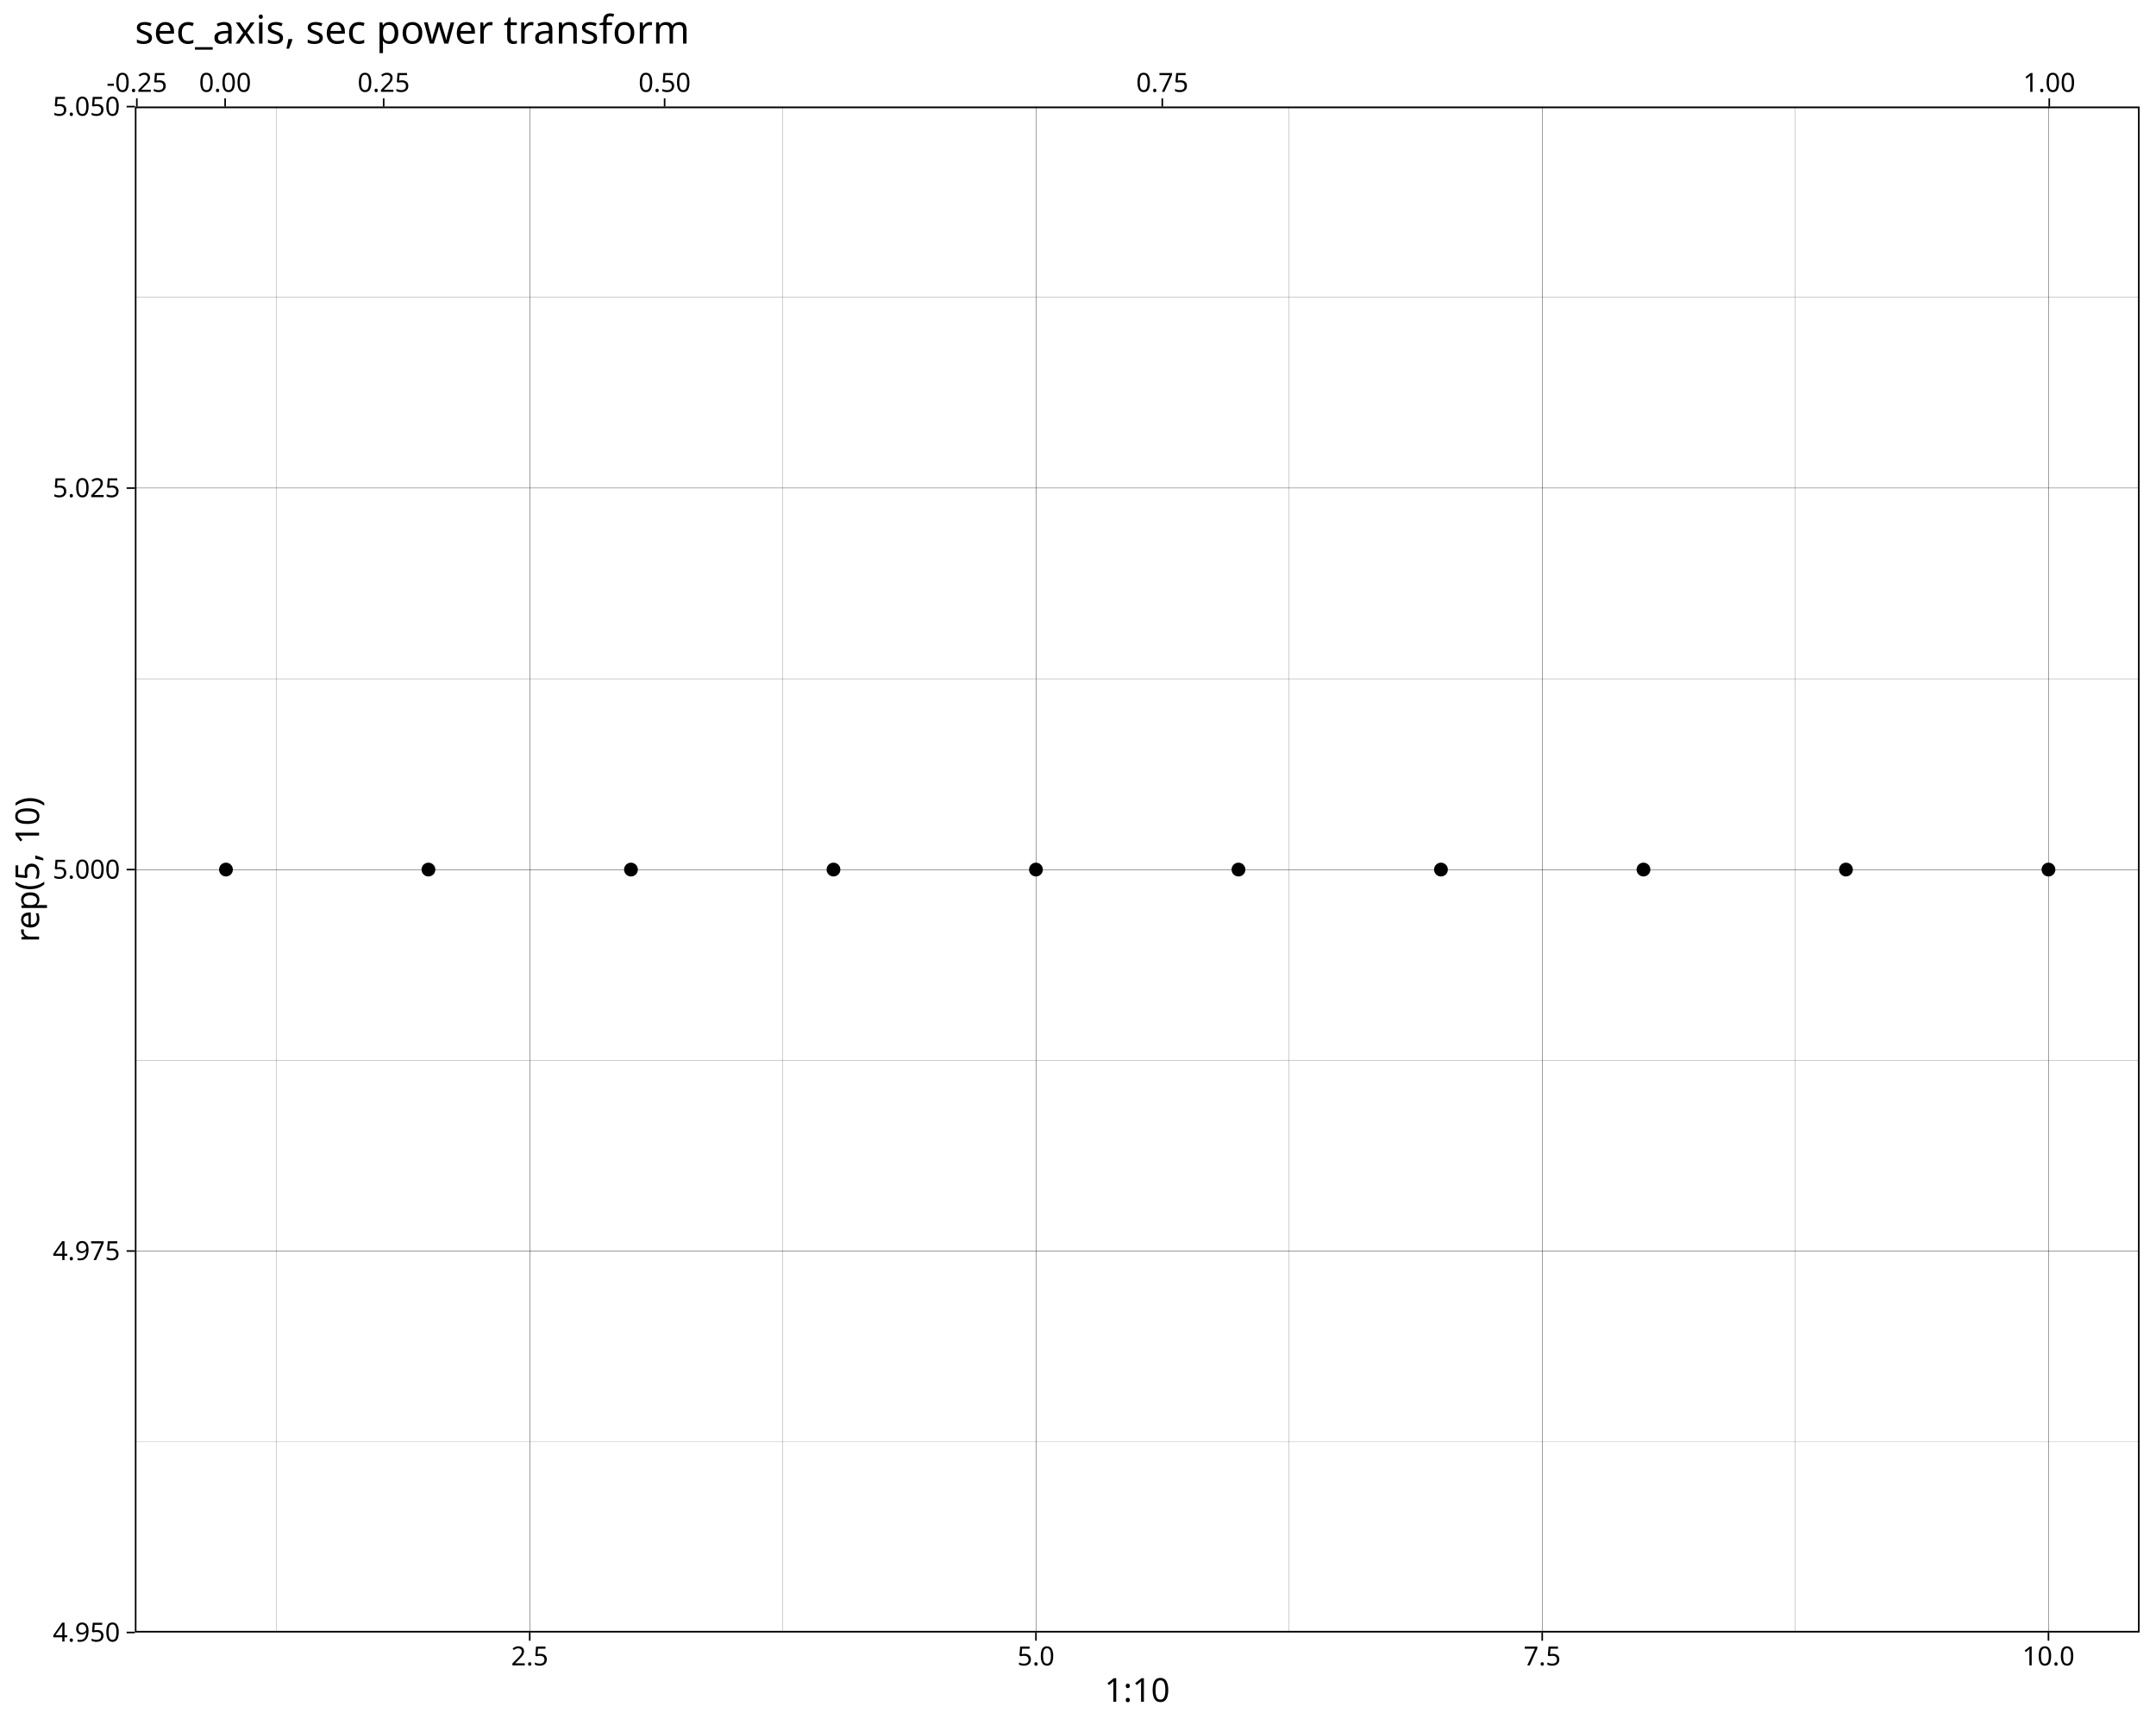
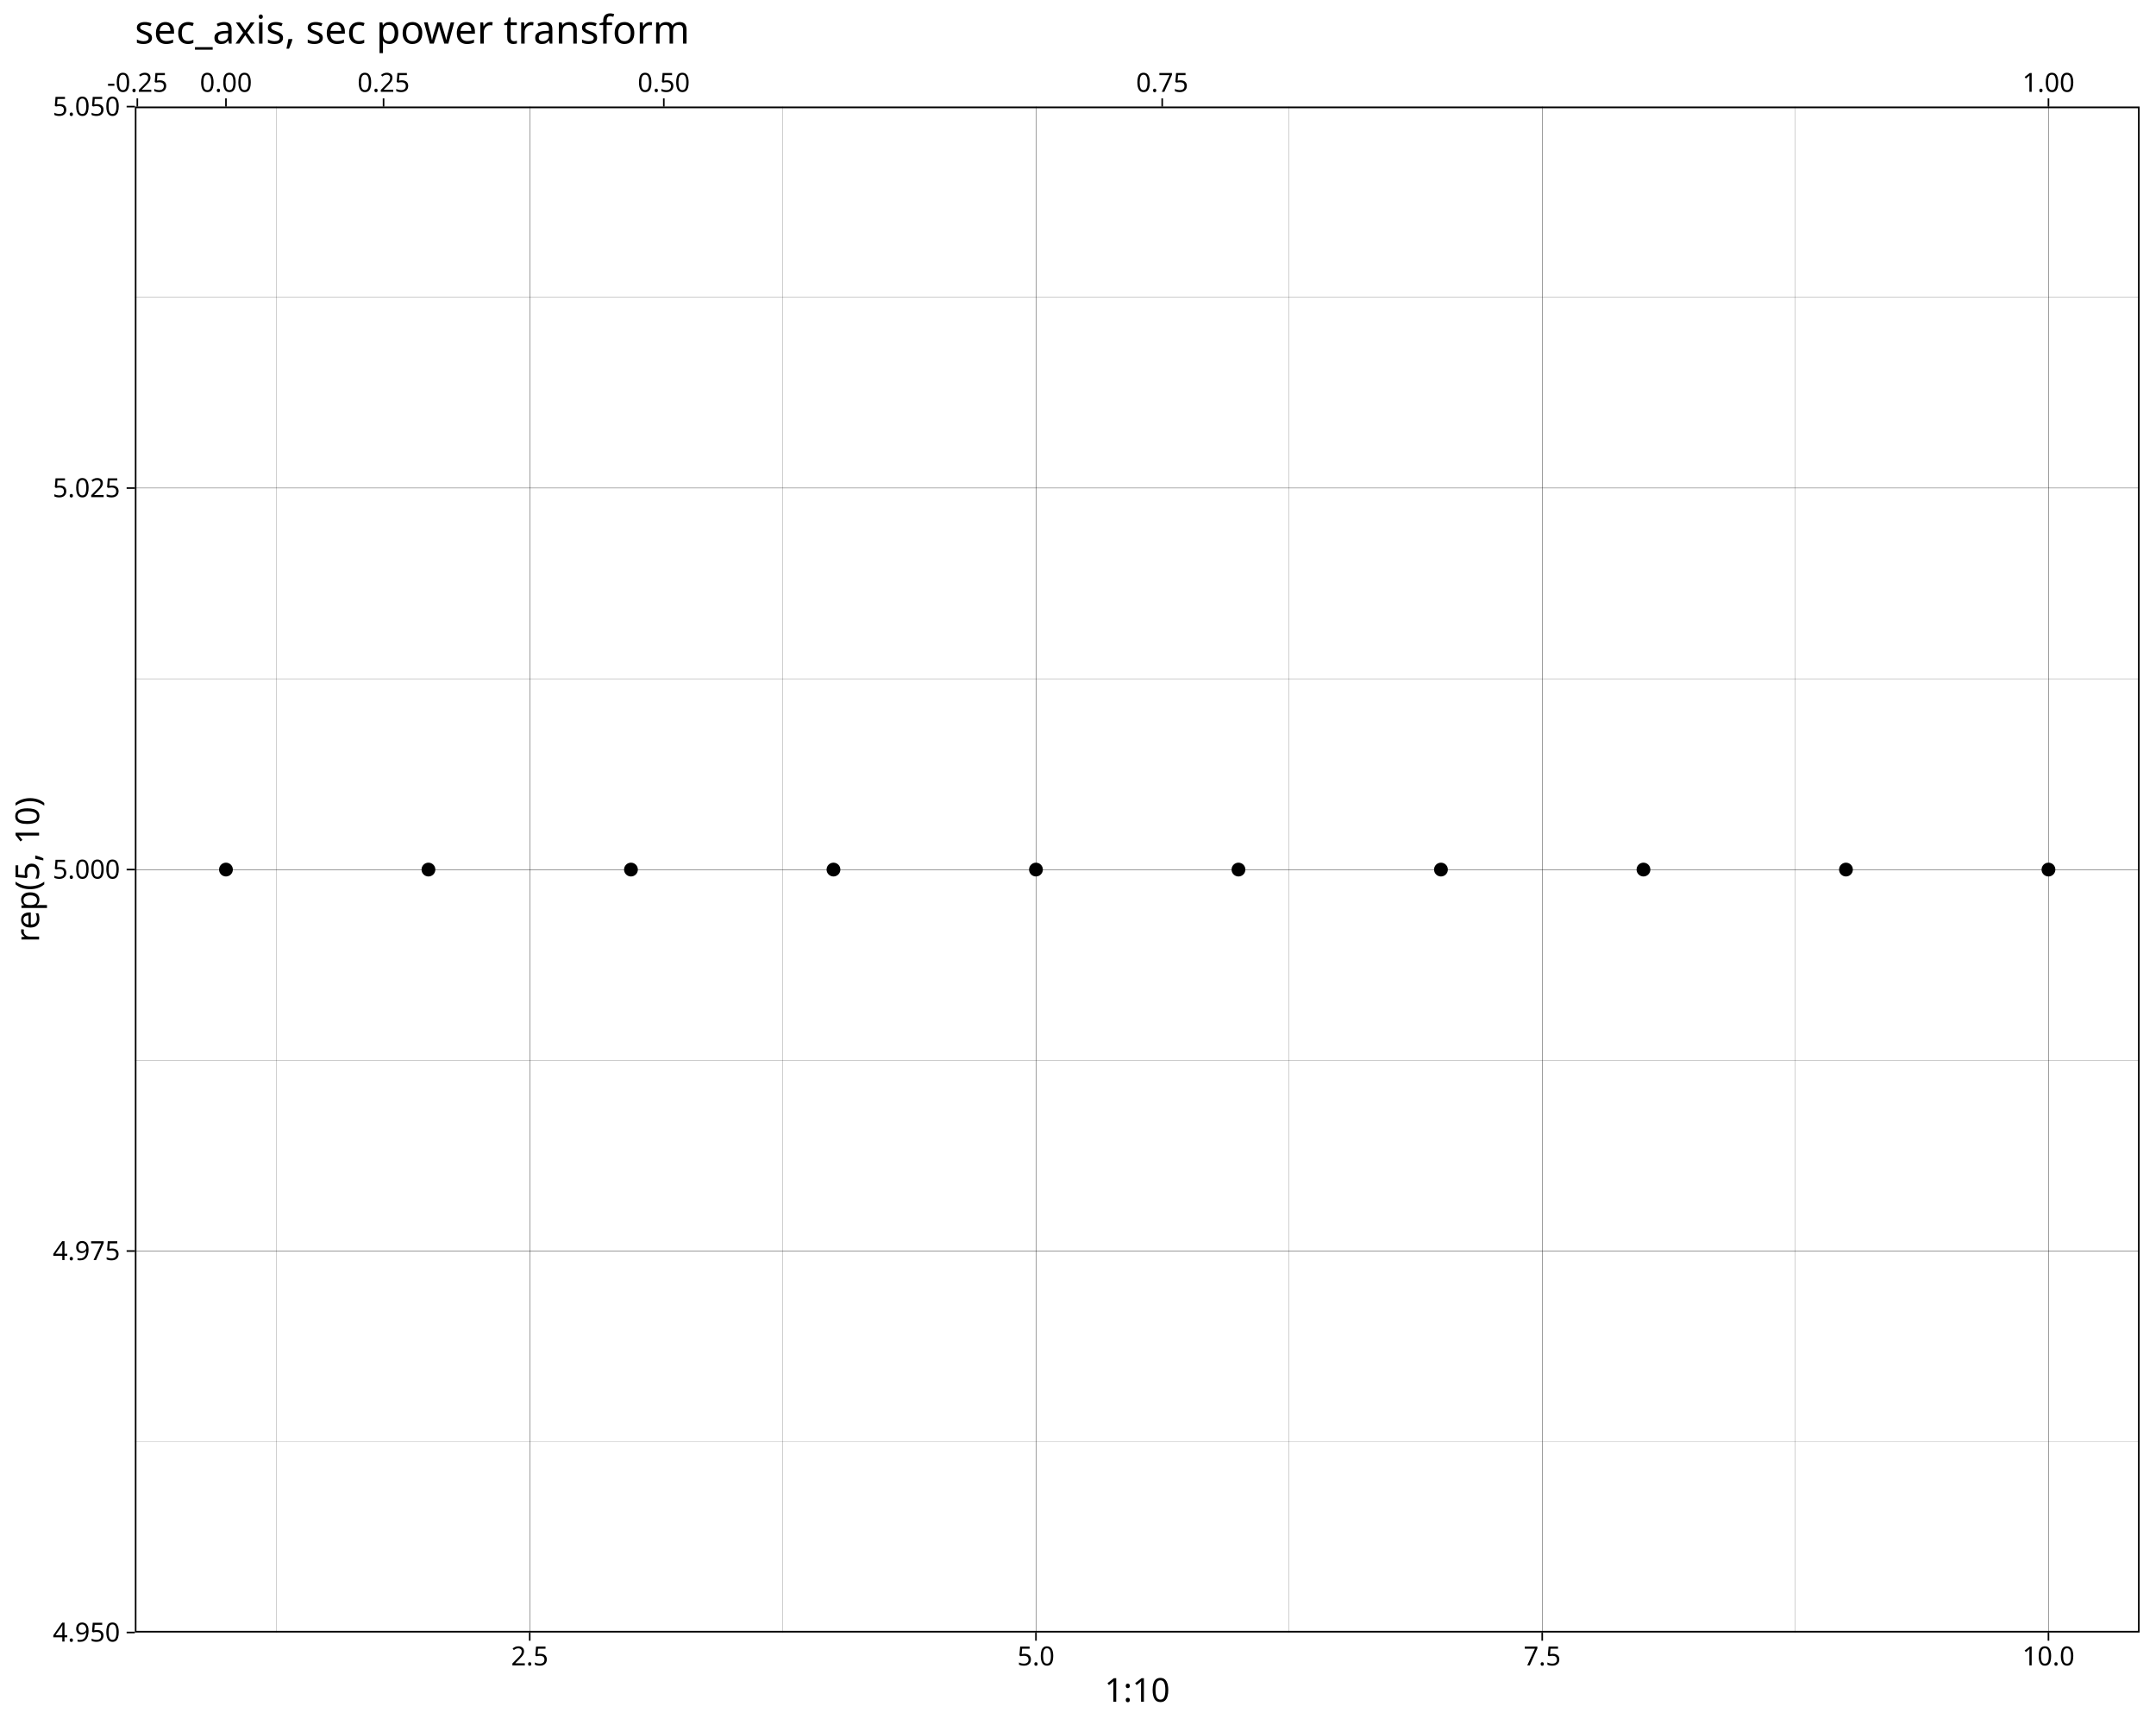
<svg xmlns="http://www.w3.org/2000/svg" class="svglite" data-engine-version="2.0" width="720.00pt" height="576.00pt" viewBox="0 0 720.00 576.00">
  <defs>
    <style type="text/css">
    .svglite line, .svglite polyline, .svglite polygon, .svglite path, .svglite rect, .svglite circle {
      fill: none;
      stroke: #000000;
      stroke-linecap: round;
      stroke-linejoin: round;
      stroke-miterlimit: 10.00;
    }
  </style>
  </defs>
  <rect width="100%" height="100%" style="stroke: none; fill: #FFFFFF;" />
  <defs>
    <clipPath id="cpMC4wMHw3MjAuMDB8MC4wMHw1NzYuMDA=">
      <rect x="0.00" y="0.00" width="720.00" height="576.00" />
    </clipPath>
  </defs>
  <g clip-path="url(#cpMC4wMHw3MjAuMDB8MC4wMHw1NzYuMDA=)">
    <rect x="0.00" y="0.00" width="720.00" height="576.00" style="stroke-width: 1.07; stroke: #FFFFFF; fill: #FFFFFF;" />
  </g>
  <defs>
    <clipPath id="cpNDUuMDN8NzE0LjUyfDM1LjYwfDU0NS4xMQ==">
      <rect x="45.03" y="35.60" width="669.49" height="509.51" />
    </clipPath>
  </defs>
  <g clip-path="url(#cpNDUuMDN8NzE0LjUyfDM1LjYwfDU0NS4xMQ==)">
    <rect x="45.03" y="35.60" width="669.49" height="509.51" style="stroke-width: 1.07; stroke: none; fill: #FFFFFF;" />
    <polyline points="45.03,481.42 714.52,481.42 " style="stroke-width: 0.053; stroke-linecap: butt;" />
    <polyline points="45.03,354.04 714.52,354.04 " style="stroke-width: 0.053; stroke-linecap: butt;" />
    <polyline points="45.03,226.67 714.52,226.67 " style="stroke-width: 0.053; stroke-linecap: butt;" />
    <polyline points="45.03,99.29 714.52,99.29 " style="stroke-width: 0.053; stroke-linecap: butt;" />
    <polyline points="92.37,545.11 92.37,35.60 " style="stroke-width: 0.053; stroke-linecap: butt;" />
    <polyline points="261.43,545.11 261.43,35.60 " style="stroke-width: 0.053; stroke-linecap: butt;" />
    <polyline points="430.49,545.11 430.49,35.60 " style="stroke-width: 0.053; stroke-linecap: butt;" />
    <polyline points="599.56,545.11 599.56,35.60 " style="stroke-width: 0.053; stroke-linecap: butt;" />
    <polyline points="45.03,545.11 714.52,545.11 " style="stroke-width: 0.11; stroke-linecap: butt;" />
    <polyline points="45.03,417.73 714.52,417.73 " style="stroke-width: 0.11; stroke-linecap: butt;" />
    <polyline points="45.03,290.36 714.52,290.36 " style="stroke-width: 0.11; stroke-linecap: butt;" />
    <polyline points="45.03,162.98 714.52,162.98 " style="stroke-width: 0.11; stroke-linecap: butt;" />
    <polyline points="45.03,35.60 714.52,35.60 " style="stroke-width: 0.11; stroke-linecap: butt;" />
    <polyline points="176.90,545.11 176.90,35.60 " style="stroke-width: 0.11; stroke-linecap: butt;" />
    <polyline points="345.96,545.11 345.96,35.60 " style="stroke-width: 0.11; stroke-linecap: butt;" />
    <polyline points="515.03,545.11 515.03,35.60 " style="stroke-width: 0.11; stroke-linecap: butt;" />
    <polyline points="684.09,545.11 684.09,35.60 " style="stroke-width: 0.11; stroke-linecap: butt;" />
    <circle cx="75.46" cy="290.36" r="1.95" style="stroke-width: 0.71; fill: #000000;" />
    <circle cx="143.08" cy="290.36" r="1.95" style="stroke-width: 0.71; fill: #000000;" />
    <circle cx="210.71" cy="290.36" r="1.95" style="stroke-width: 0.71; fill: #000000;" />
    <circle cx="278.34" cy="290.36" r="1.95" style="stroke-width: 0.71; fill: #000000;" />
    <circle cx="345.96" cy="290.36" r="1.95" style="stroke-width: 0.71; fill: #000000;" />
    <circle cx="413.59" cy="290.36" r="1.95" style="stroke-width: 0.71; fill: #000000;" />
    <circle cx="481.21" cy="290.36" r="1.95" style="stroke-width: 0.71; fill: #000000;" />
    <circle cx="548.84" cy="290.36" r="1.95" style="stroke-width: 0.71; fill: #000000;" />
    <circle cx="616.46" cy="290.36" r="1.95" style="stroke-width: 0.71; fill: #000000;" />
    <circle cx="684.09" cy="290.36" r="1.95" style="stroke-width: 0.71; fill: #000000;" />
    <rect x="45.03" y="35.60" width="669.49" height="509.51" style="stroke-width: 1.07;" />
  </g>
  <g clip-path="url(#cpMC4wMHw3MjAuMDB8MC4wMHw1NzYuMDA=)">
-     <text x="45.70" y="30.67" text-anchor="middle" style="font-size: 8.80px; font-family: sans;" textLength="20.06px" lengthAdjust="spacingAndGlyphs">-0.25</text>
-     <text x="75.18" y="30.67" text-anchor="middle" style="font-size: 8.80px; font-family: sans;" textLength="17.13px" lengthAdjust="spacingAndGlyphs">0.00</text>
-     <text x="128.13" y="30.67" text-anchor="middle" style="font-size: 8.80px; font-family: sans;" textLength="17.13px" lengthAdjust="spacingAndGlyphs">0.25</text>
-     <text x="221.95" y="30.67" text-anchor="middle" style="font-size: 8.80px; font-family: sans;" textLength="17.13px" lengthAdjust="spacingAndGlyphs">0.50</text>
-     <text x="388.15" y="30.67" text-anchor="middle" style="font-size: 8.80px; font-family: sans;" textLength="17.13px" lengthAdjust="spacingAndGlyphs">0.75</text>
-     <text x="684.36" y="30.67" text-anchor="middle" style="font-size: 8.80px; font-family: sans;" textLength="17.13px" lengthAdjust="spacingAndGlyphs">1.00</text>
-     <polyline points="45.70,35.60 45.70,32.86 " style="stroke-width: 0.53; stroke-linecap: butt;" />
-     <polyline points="75.18,35.60 75.18,32.86 " style="stroke-width: 0.53; stroke-linecap: butt;" />
-     <polyline points="128.13,35.60 128.13,32.86 " style="stroke-width: 0.53; stroke-linecap: butt;" />
-     <polyline points="221.95,35.60 221.95,32.86 " style="stroke-width: 0.53; stroke-linecap: butt;" />
-     <polyline points="388.15,35.60 388.15,32.86 " style="stroke-width: 0.53; stroke-linecap: butt;" />
-     <polyline points="684.36,35.60 684.36,32.86 " style="stroke-width: 0.53; stroke-linecap: butt;" />
+     <text x="45.86" y="30.67" text-anchor="middle" style="font-size: 8.80px; font-family: sans;" textLength="20.06px" lengthAdjust="spacingAndGlyphs">-0.25</text>
+     <text x="75.46" y="30.67" text-anchor="middle" style="font-size: 8.80px; font-family: sans;" textLength="17.13px" lengthAdjust="spacingAndGlyphs">0.00</text>
+     <text x="128.09" y="30.67" text-anchor="middle" style="font-size: 8.80px; font-family: sans;" textLength="17.13px" lengthAdjust="spacingAndGlyphs">0.25</text>
+     <text x="221.68" y="30.67" text-anchor="middle" style="font-size: 8.80px; font-family: sans;" textLength="17.13px" lengthAdjust="spacingAndGlyphs">0.50</text>
+     <text x="388.12" y="30.67" text-anchor="middle" style="font-size: 8.80px; font-family: sans;" textLength="17.13px" lengthAdjust="spacingAndGlyphs">0.75</text>
+     <text x="684.09" y="30.67" text-anchor="middle" style="font-size: 8.80px; font-family: sans;" textLength="17.13px" lengthAdjust="spacingAndGlyphs">1.00</text>
+     <polyline points="45.86,35.60 45.86,32.86 " style="stroke-width: 0.53; stroke-linecap: butt;" />
+     <polyline points="75.46,35.60 75.46,32.86 " style="stroke-width: 0.53; stroke-linecap: butt;" />
+     <polyline points="128.09,35.60 128.09,32.86 " style="stroke-width: 0.53; stroke-linecap: butt;" />
+     <polyline points="221.68,35.60 221.68,32.86 " style="stroke-width: 0.53; stroke-linecap: butt;" />
+     <polyline points="388.12,35.60 388.12,32.86 " style="stroke-width: 0.53; stroke-linecap: butt;" />
+     <polyline points="684.09,35.60 684.09,32.86 " style="stroke-width: 0.53; stroke-linecap: butt;" />
    <text x="40.10" y="548.14" text-anchor="end" style="font-size: 8.80px; font-family: sans;" textLength="22.02px" lengthAdjust="spacingAndGlyphs">4.950</text>
    <text x="40.10" y="420.76" text-anchor="end" style="font-size: 8.80px; font-family: sans;" textLength="22.02px" lengthAdjust="spacingAndGlyphs">4.975</text>
    <text x="40.10" y="293.38" text-anchor="end" style="font-size: 8.80px; font-family: sans;" textLength="22.02px" lengthAdjust="spacingAndGlyphs">5.000</text>
    <text x="40.10" y="166.00" text-anchor="end" style="font-size: 8.80px; font-family: sans;" textLength="22.02px" lengthAdjust="spacingAndGlyphs">5.025</text>
    <text x="40.10" y="38.63" text-anchor="end" style="font-size: 8.80px; font-family: sans;" textLength="22.02px" lengthAdjust="spacingAndGlyphs">5.050</text>
    <polyline points="42.29,545.11 45.03,545.11 " style="stroke-width: 0.53; stroke-linecap: butt;" />
    <polyline points="42.29,417.73 45.03,417.73 " style="stroke-width: 0.53; stroke-linecap: butt;" />
    <polyline points="42.29,290.36 45.03,290.36 " style="stroke-width: 0.53; stroke-linecap: butt;" />
    <polyline points="42.29,162.98 45.03,162.98 " style="stroke-width: 0.53; stroke-linecap: butt;" />
    <polyline points="42.29,35.60 45.03,35.60 " style="stroke-width: 0.53; stroke-linecap: butt;" />
    <polyline points="176.90,547.85 176.90,545.11 " style="stroke-width: 0.53; stroke-linecap: butt;" />
    <polyline points="345.96,547.85 345.96,545.11 " style="stroke-width: 0.53; stroke-linecap: butt;" />
    <polyline points="515.03,547.85 515.03,545.11 " style="stroke-width: 0.53; stroke-linecap: butt;" />
    <polyline points="684.09,547.85 684.09,545.11 " style="stroke-width: 0.53; stroke-linecap: butt;" />
    <text x="176.90" y="556.10" text-anchor="middle" style="font-size: 8.80px; font-family: sans;" textLength="12.23px" lengthAdjust="spacingAndGlyphs">2.5</text>
    <text x="345.96" y="556.10" text-anchor="middle" style="font-size: 8.80px; font-family: sans;" textLength="12.23px" lengthAdjust="spacingAndGlyphs">5.0</text>
    <text x="515.03" y="556.10" text-anchor="middle" style="font-size: 8.80px; font-family: sans;" textLength="12.23px" lengthAdjust="spacingAndGlyphs">7.5</text>
    <text x="684.09" y="556.10" text-anchor="middle" style="font-size: 8.80px; font-family: sans;" textLength="17.13px" lengthAdjust="spacingAndGlyphs">10.0</text>
    <text x="379.77" y="568.24" text-anchor="middle" style="font-size: 11.00px; font-family: sans;" textLength="21.41px" lengthAdjust="spacingAndGlyphs">1:10</text>
    <text transform="translate(13.05,290.36) rotate(-90)" text-anchor="middle" style="font-size: 11.00px; font-family: sans;" textLength="47.69px" lengthAdjust="spacingAndGlyphs">rep(5, 10)</text>
    <text x="45.03" y="14.56" style="font-size: 13.20px; font-family: sans;" textLength="178.31px" lengthAdjust="spacingAndGlyphs">sec_axis, sec power transform</text>
  </g>
</svg>
